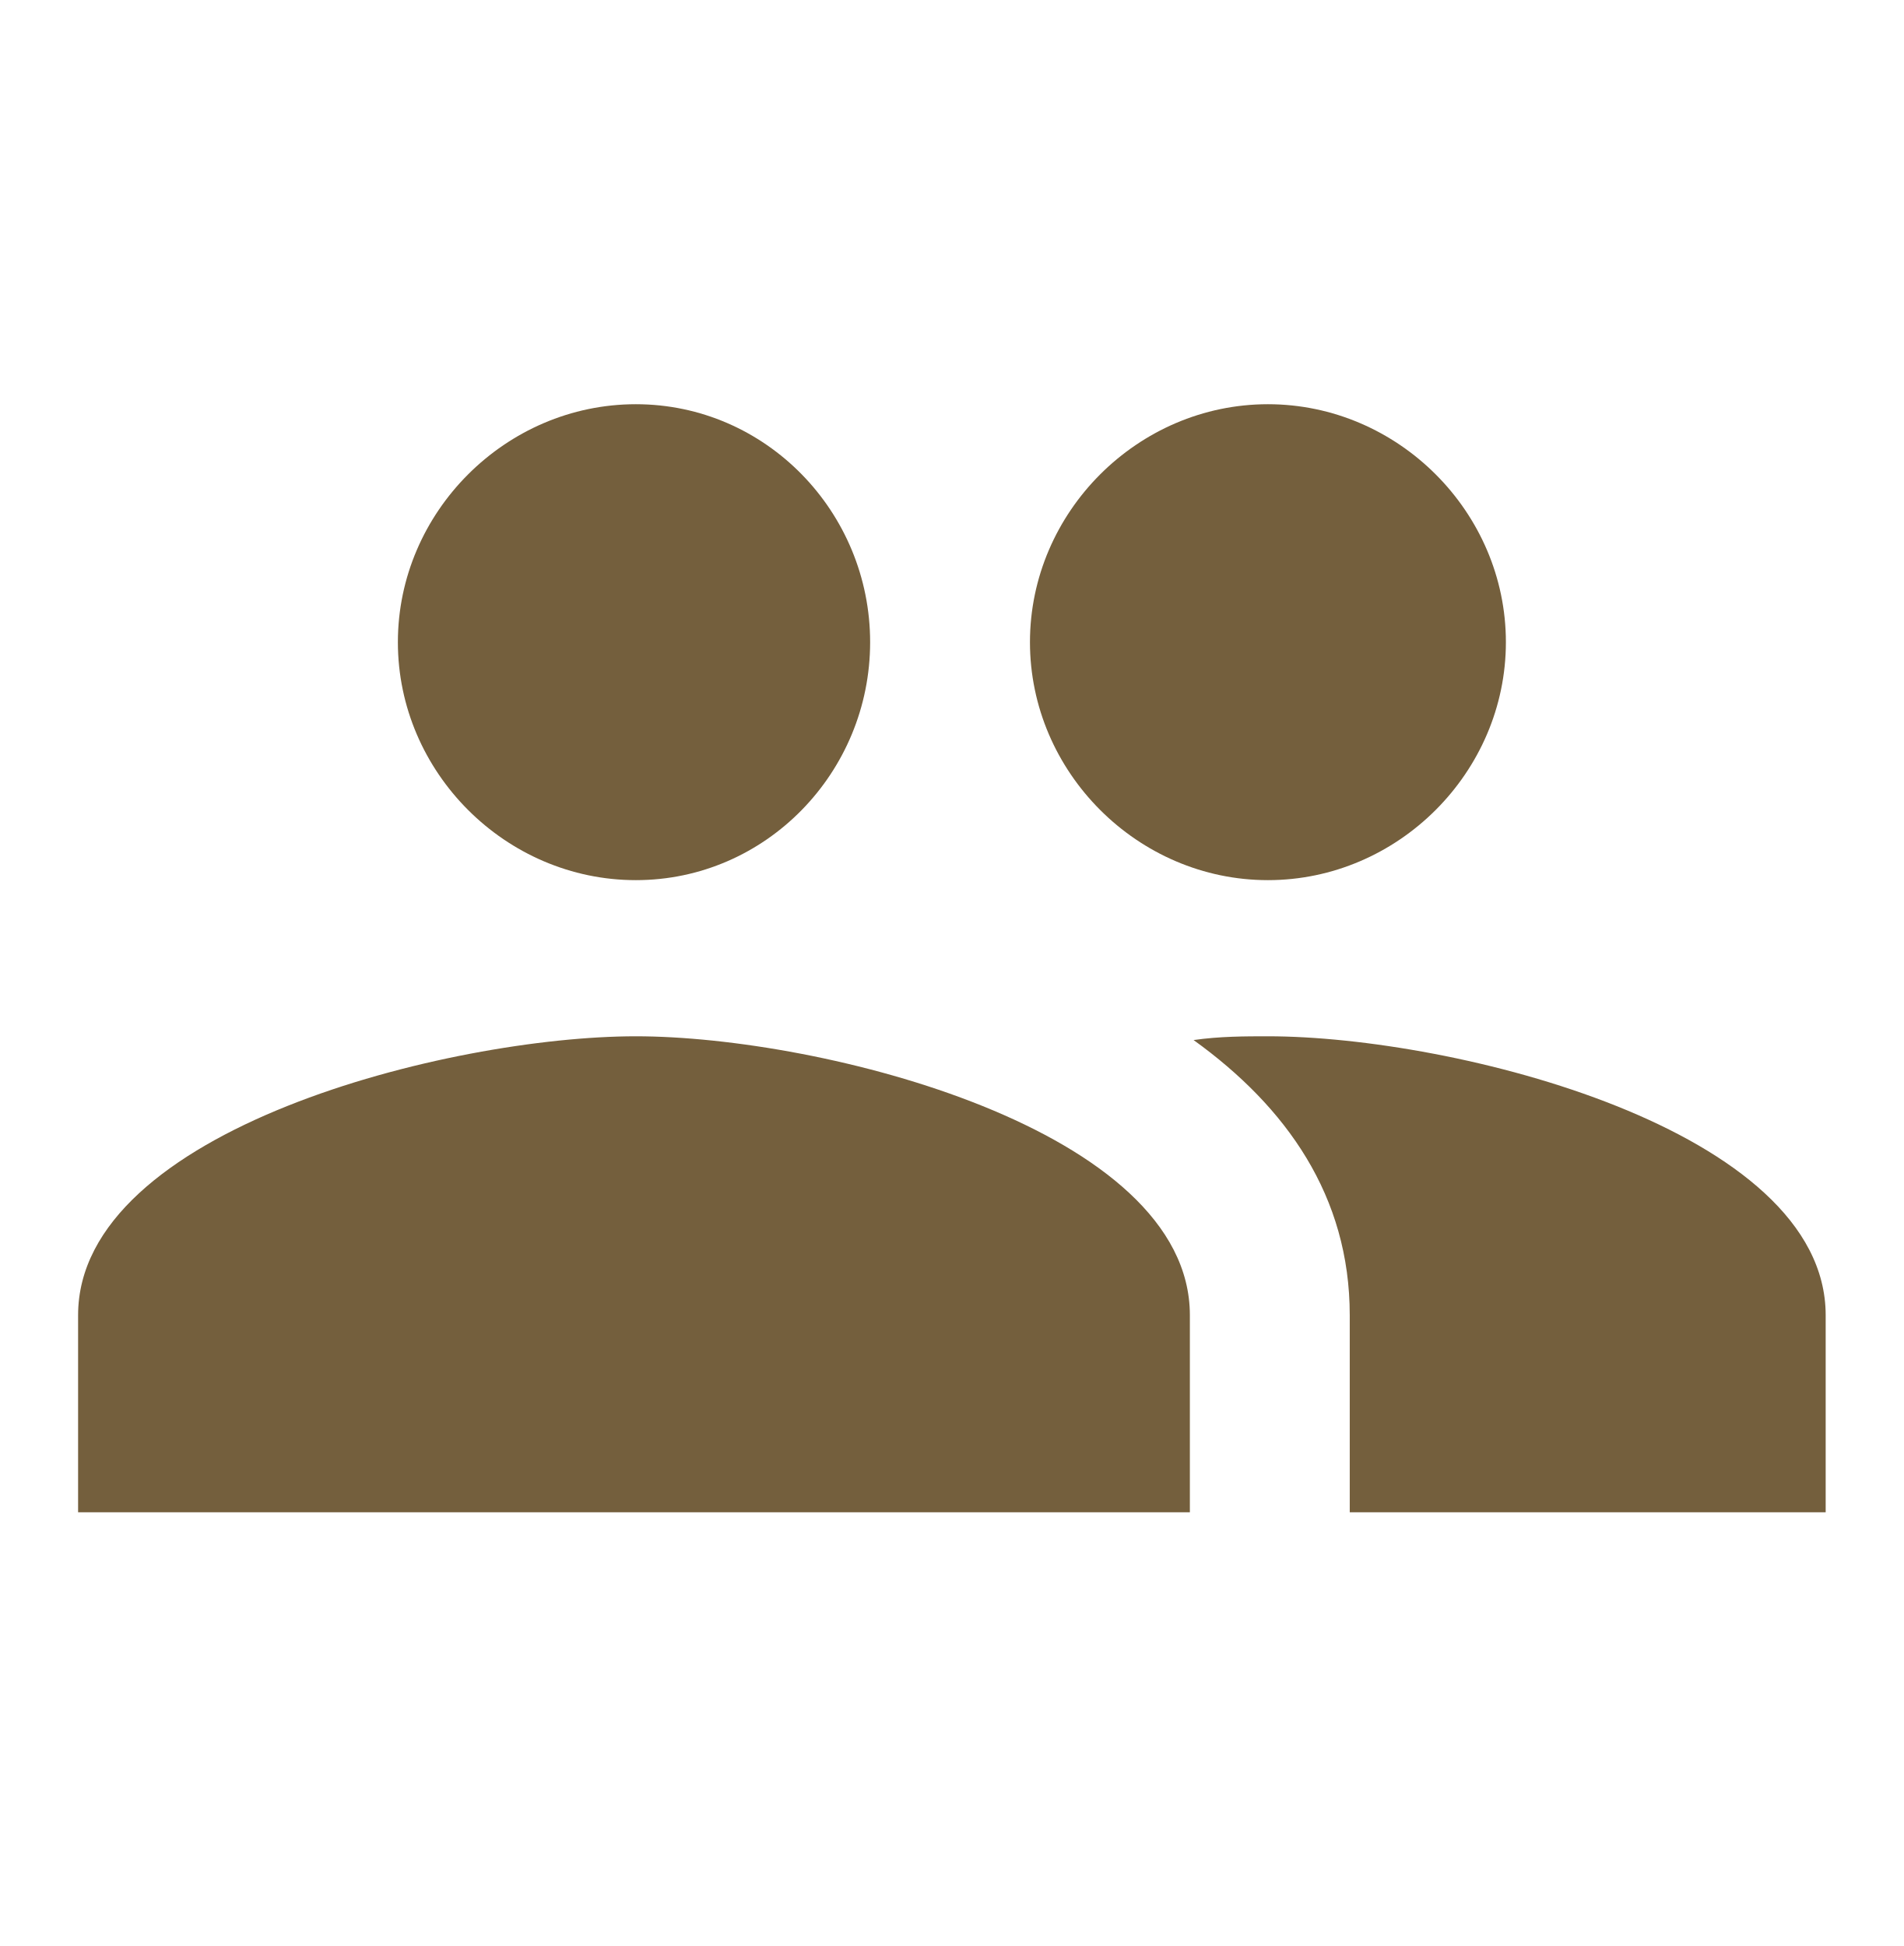
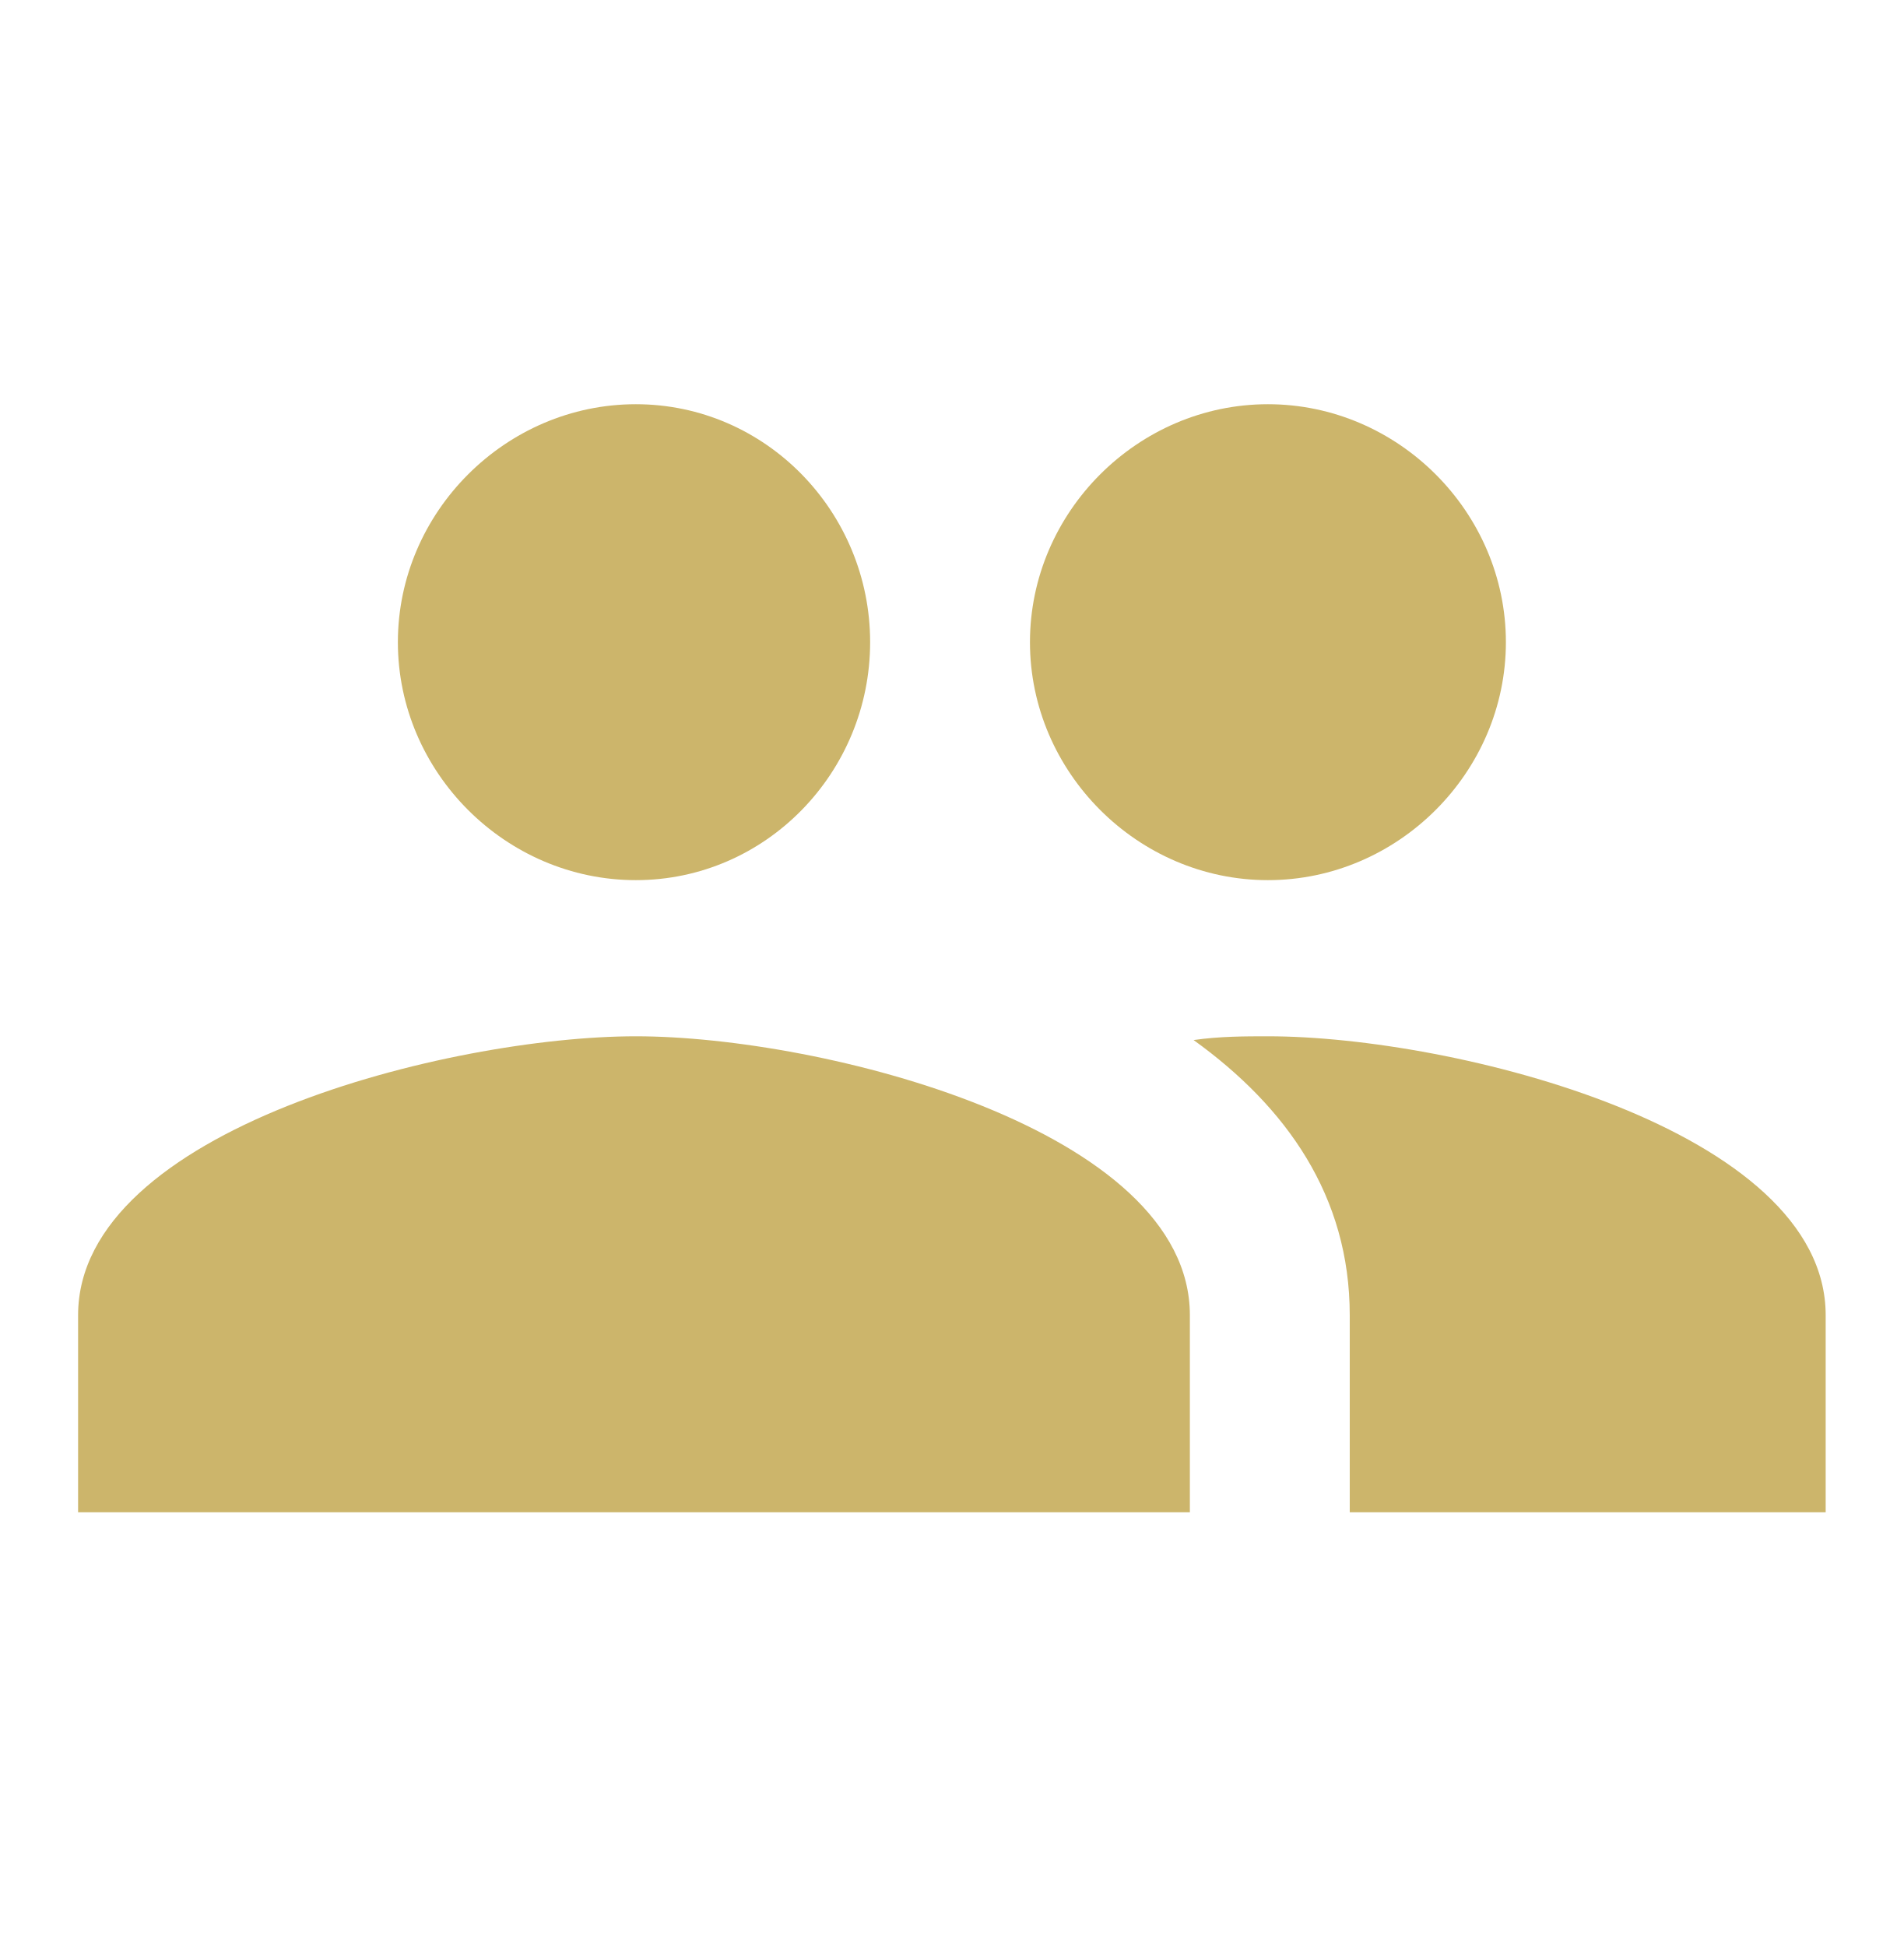
<svg xmlns="http://www.w3.org/2000/svg" width="45" height="46" viewBox="0 0 45 46" fill="none">
-   <path d="M29.971 24.496C34.366 24.496 43.155 26.694 43.155 31.089V35.748H31.905V31.089C31.905 28.276 30.41 26.167 28.214 24.585C28.83 24.496 29.444 24.496 29.971 24.496ZM15.03 24.496C19.425 24.496 28.126 26.694 28.126 31.089V35.748H1.846V31.089C1.846 26.694 10.636 24.496 15.03 24.496ZM15.03 20.805C11.953 20.805 9.405 18.255 9.405 15.18C9.405 12.104 11.955 9.555 15.03 9.555C18.105 9.555 20.568 12.104 20.568 15.18C20.568 18.255 18.107 20.805 15.03 20.805ZM29.971 20.805C26.895 20.805 24.346 18.255 24.346 15.18C24.346 12.104 26.896 9.555 29.971 9.555C33.047 9.555 35.596 12.104 35.596 15.18C35.596 18.255 33.047 20.805 29.971 20.805Z" fill="#745F3D" />
+   <path d="M29.971 24.496C34.366 24.496 43.155 26.694 43.155 31.089V35.748H31.905V31.089C31.905 28.276 30.41 26.167 28.214 24.585C28.83 24.496 29.444 24.496 29.971 24.496ZM15.03 24.496C19.425 24.496 28.126 26.694 28.126 31.089V35.748H1.846V31.089C1.846 26.694 10.636 24.496 15.03 24.496ZM15.03 20.805C11.953 20.805 9.405 18.255 9.405 15.18C9.405 12.104 11.955 9.555 15.03 9.555C18.105 9.555 20.568 12.104 20.568 15.18C20.568 18.255 18.107 20.805 15.03 20.805ZM29.971 20.805C26.895 20.805 24.346 18.255 24.346 15.18C24.346 12.104 26.896 9.555 29.971 9.555C33.047 9.555 35.596 12.104 35.596 15.18C35.596 18.255 33.047 20.805 29.971 20.805Z" fill="#ccb56b" />
</svg>
